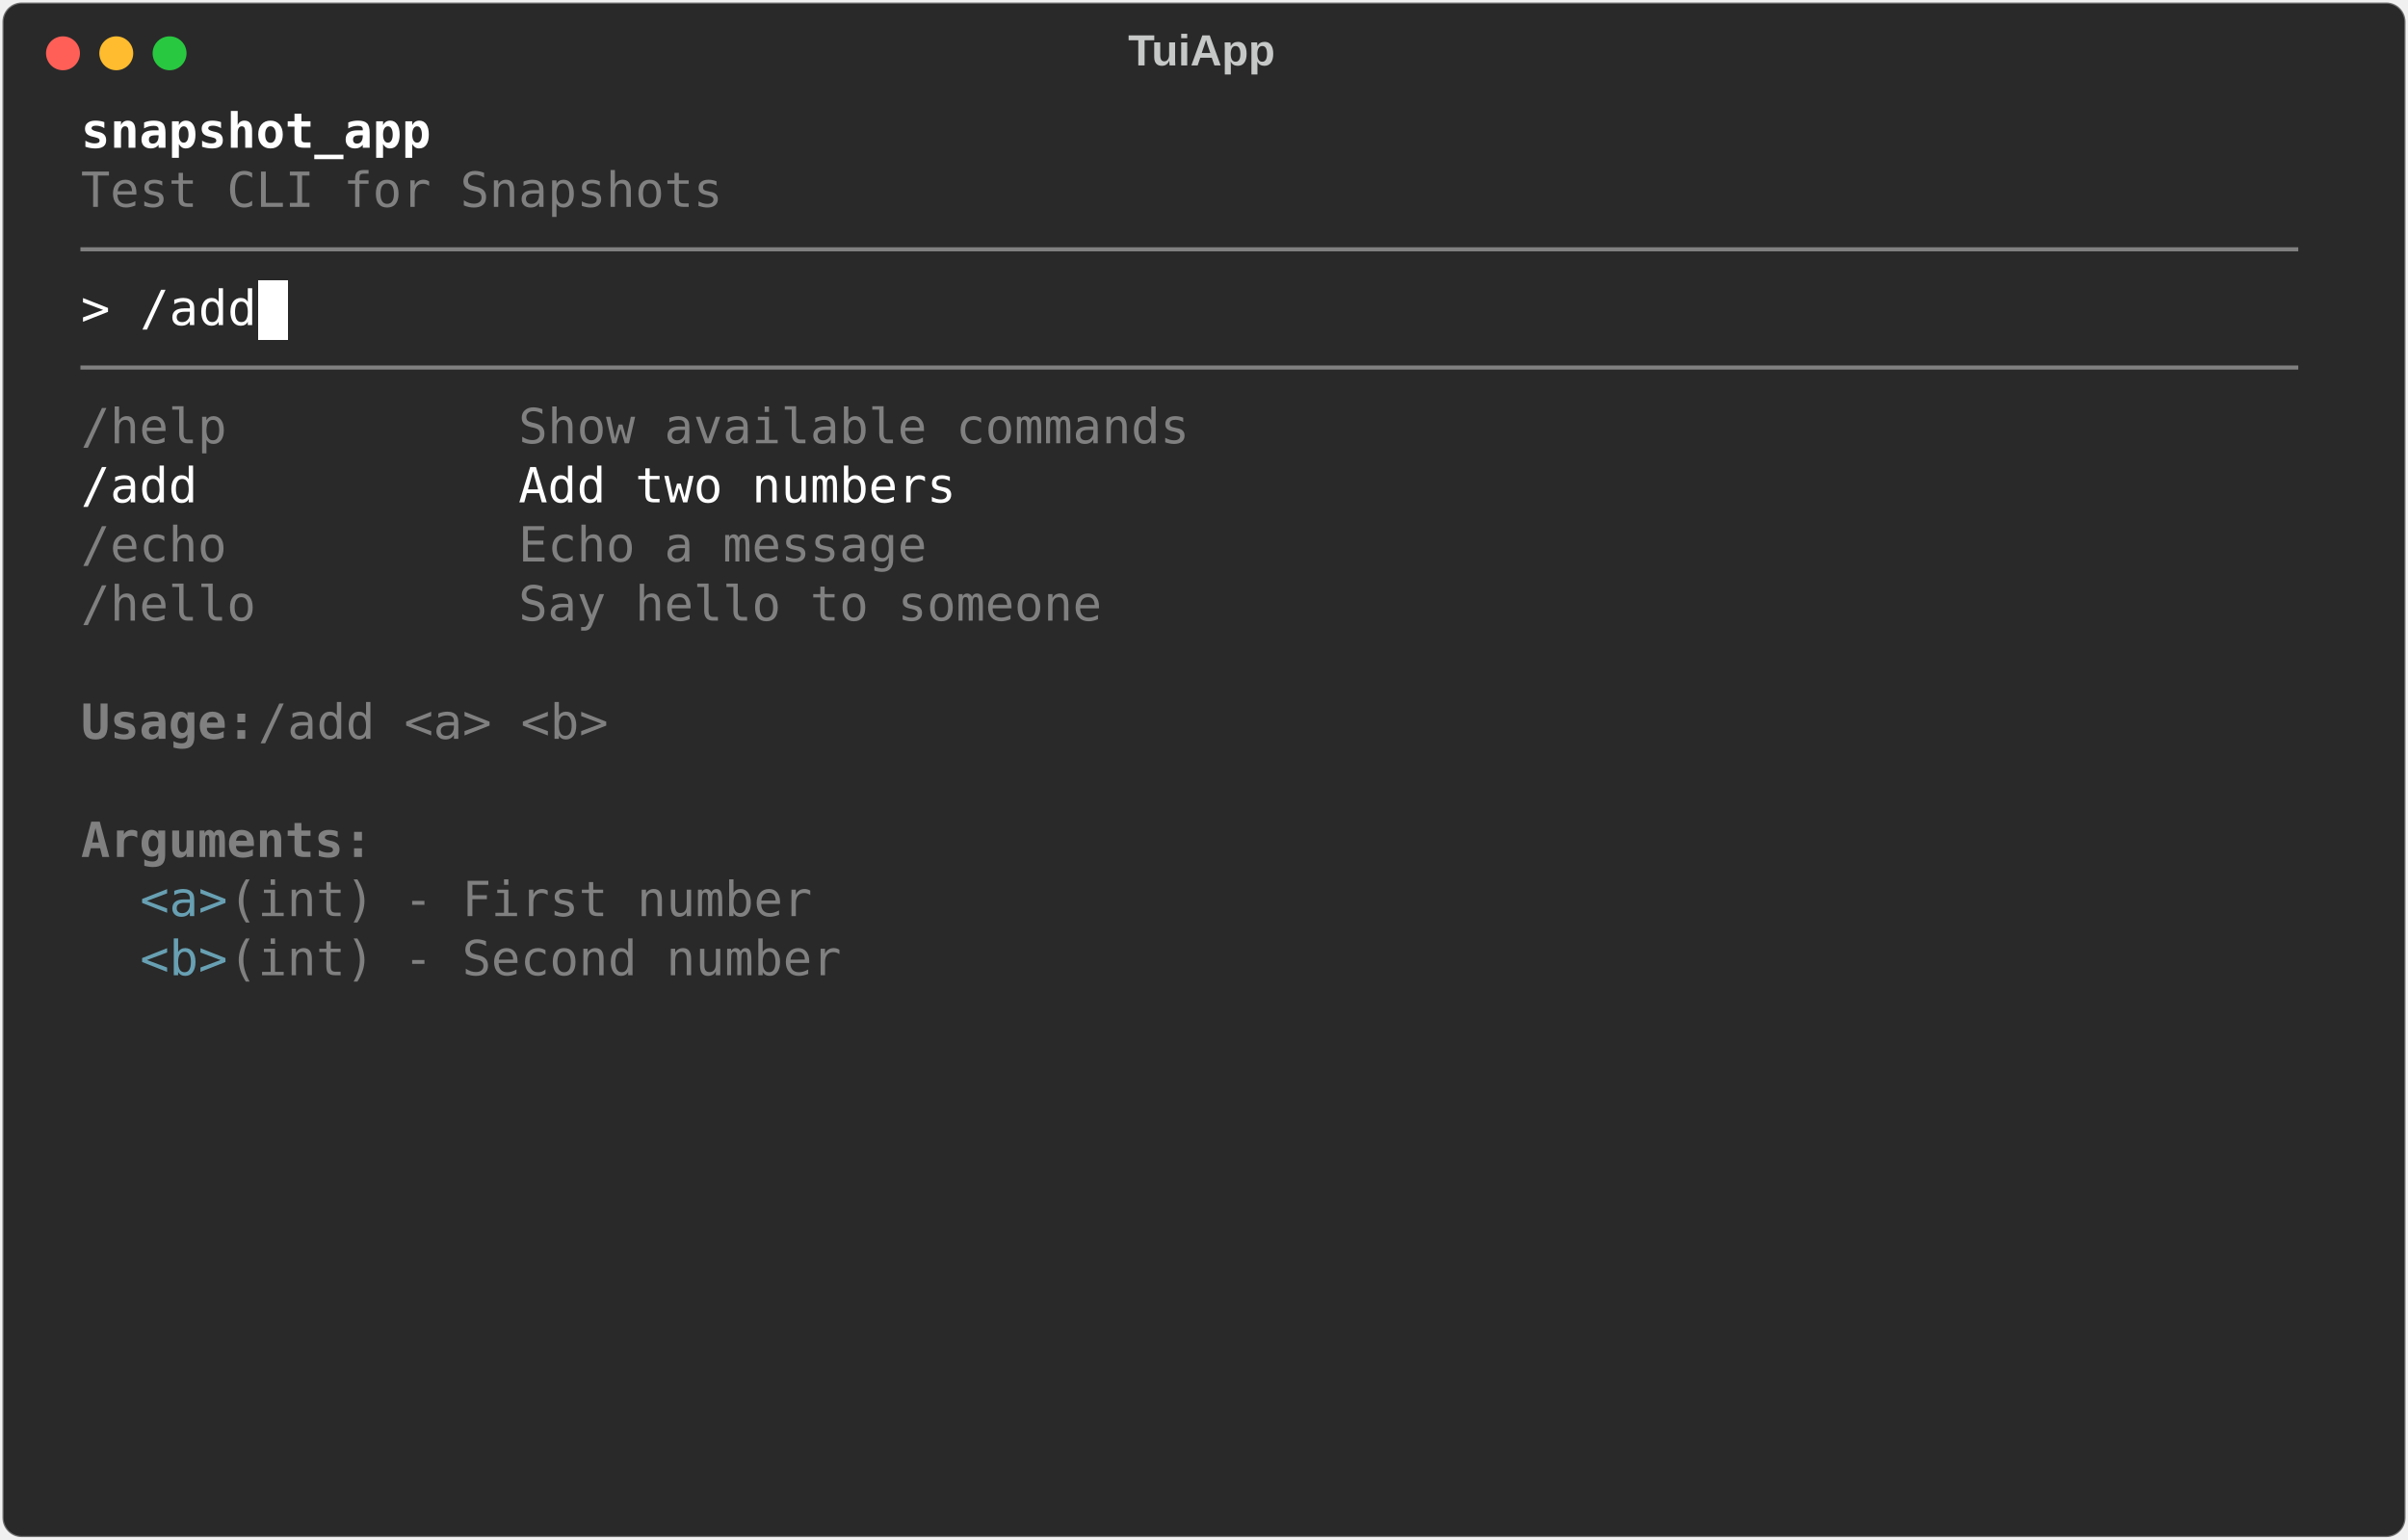
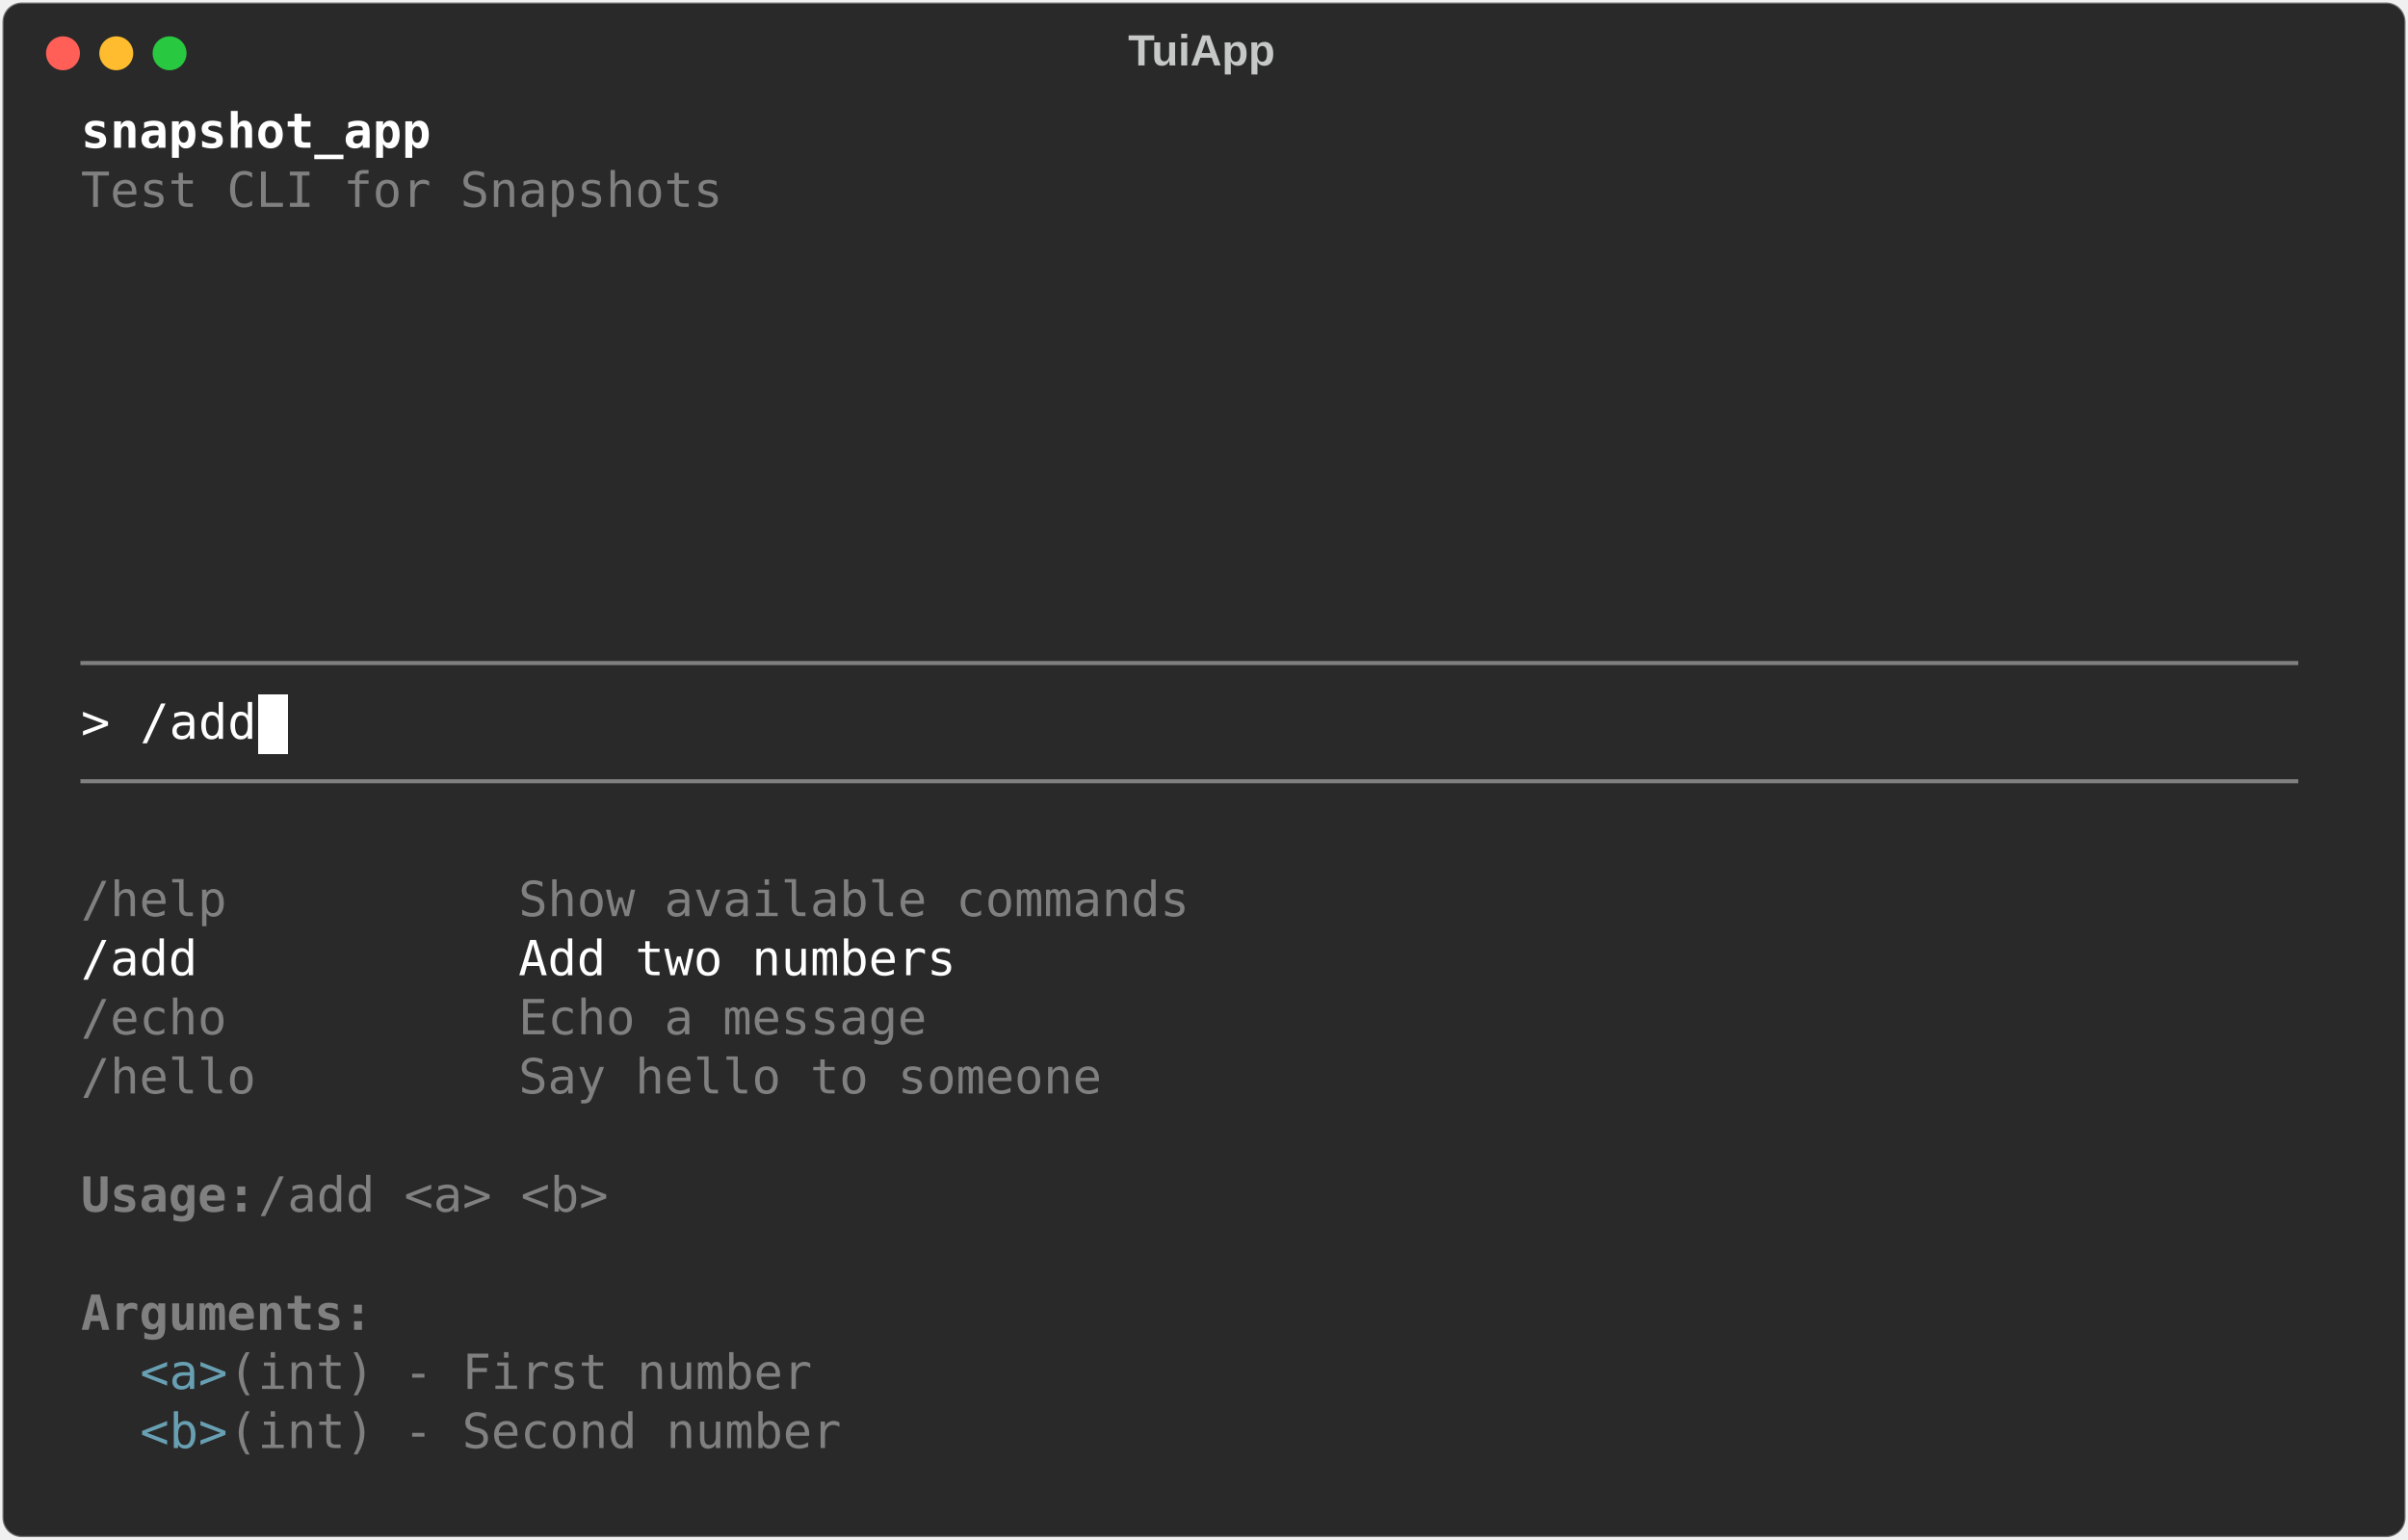
<svg xmlns="http://www.w3.org/2000/svg" class="rich-terminal" viewBox="0 0 994 635.6">
  <style>

    @font-face {
        font-family: "Fira Code";
        src: local("FiraCode-Regular"),
                url("https://cdnjs.cloudflare.com/ajax/libs/firacode/6.2.0/woff2/FiraCode-Regular.woff2") format("woff2"),
                url("https://cdnjs.cloudflare.com/ajax/libs/firacode/6.2.0/woff/FiraCode-Regular.woff") format("woff");
        font-style: normal;
        font-weight: 400;
    }
    @font-face {
        font-family: "Fira Code";
        src: local("FiraCode-Bold"),
                url("https://cdnjs.cloudflare.com/ajax/libs/firacode/6.2.0/woff2/FiraCode-Bold.woff2") format("woff2"),
                url("https://cdnjs.cloudflare.com/ajax/libs/firacode/6.2.0/woff/FiraCode-Bold.woff") format("woff");
        font-style: bold;
        font-weight: 700;
    }

    .terminal-matrix {
        font-family: Fira Code, monospace;
        font-size: 20px;
        line-height: 24.4px;
        font-variant-east-asian: full-width;
    }

    .terminal-title {
        font-size: 18px;
        font-weight: bold;
        font-family: arial;
    }

    .terminal-r1 { fill: #c5c8c6 }
.terminal-r2 { fill: #ffffff;font-weight: bold }
.terminal-r3 { fill: #808080 }
.terminal-r4 { fill: #ffffff }
.terminal-r5 { fill: #000000 }
.terminal-r6 { fill: #808080;font-weight: bold }
.terminal-r7 { fill: #68a0b3 }
    </style>
  <defs>
    <clipPath id="terminal-clip-terminal">
      <rect x="0" y="0" width="975.0" height="584.6" />
    </clipPath>
    <clipPath id="terminal-line-0">
      <rect x="0" y="1.5" width="976" height="24.65" />
    </clipPath>
    <clipPath id="terminal-line-1">
      <rect x="0" y="25.9" width="976" height="24.65" />
    </clipPath>
    <clipPath id="terminal-line-2">
      <rect x="0" y="50.3" width="976" height="24.65" />
    </clipPath>
    <clipPath id="terminal-line-3">
      <rect x="0" y="74.7" width="976" height="24.65" />
    </clipPath>
    <clipPath id="terminal-line-4">
      <rect x="0" y="99.1" width="976" height="24.65" />
    </clipPath>
    <clipPath id="terminal-line-5">
      <rect x="0" y="123.5" width="976" height="24.65" />
    </clipPath>
    <clipPath id="terminal-line-6">
      <rect x="0" y="147.9" width="976" height="24.65" />
    </clipPath>
    <clipPath id="terminal-line-7">
      <rect x="0" y="172.3" width="976" height="24.65" />
    </clipPath>
    <clipPath id="terminal-line-8">
      <rect x="0" y="196.7" width="976" height="24.65" />
    </clipPath>
    <clipPath id="terminal-line-9">
      <rect x="0" y="221.1" width="976" height="24.65" />
    </clipPath>
    <clipPath id="terminal-line-10">
      <rect x="0" y="245.5" width="976" height="24.65" />
    </clipPath>
    <clipPath id="terminal-line-11">
      <rect x="0" y="269.9" width="976" height="24.65" />
    </clipPath>
    <clipPath id="terminal-line-12">
      <rect x="0" y="294.3" width="976" height="24.65" />
    </clipPath>
    <clipPath id="terminal-line-13">
      <rect x="0" y="318.7" width="976" height="24.65" />
    </clipPath>
    <clipPath id="terminal-line-14">
      <rect x="0" y="343.1" width="976" height="24.65" />
    </clipPath>
    <clipPath id="terminal-line-15">
      <rect x="0" y="367.5" width="976" height="24.65" />
    </clipPath>
    <clipPath id="terminal-line-16">
      <rect x="0" y="391.9" width="976" height="24.65" />
    </clipPath>
    <clipPath id="terminal-line-17">
      <rect x="0" y="416.3" width="976" height="24.65" />
    </clipPath>
    <clipPath id="terminal-line-18">
      <rect x="0" y="440.7" width="976" height="24.65" />
    </clipPath>
    <clipPath id="terminal-line-19">
      <rect x="0" y="465.1" width="976" height="24.65" />
    </clipPath>
    <clipPath id="terminal-line-20">
      <rect x="0" y="489.5" width="976" height="24.65" />
    </clipPath>
    <clipPath id="terminal-line-21">
      <rect x="0" y="513.9" width="976" height="24.65" />
    </clipPath>
    <clipPath id="terminal-line-22">
      <rect x="0" y="538.3" width="976" height="24.65" />
    </clipPath>
  </defs>
  <rect fill="#292929" stroke="rgba(255,255,255,0.35)" stroke-width="1" x="1" y="1" width="992" height="633.6" rx="8" />
  <text class="terminal-title" fill="#c5c8c6" text-anchor="middle" x="496" y="27">TuiApp</text>
  <g transform="translate(26,22)">
    <circle cx="0" cy="0" r="7" fill="#ff5f57" />
    <circle cx="22" cy="0" r="7" fill="#febc2e" />
    <circle cx="44" cy="0" r="7" fill="#28c840" />
  </g>
  <g transform="translate(9, 41)" clip-path="url(#terminal-clip-terminal)">
-     <rect fill="#ffffff" x="97.6" y="74.7" width="12.2" height="24.65" shape-rendering="crispEdges" />
+     <rect fill="#ffffff" x="97.6" y="245.5" width="12.2" height="24.65" shape-rendering="crispEdges" />
    <g class="terminal-matrix">
      <text class="terminal-r2" x="24.4" y="20" textLength="146.4" clip-path="url(#terminal-line-0)">snapshot_app</text>
      <text class="terminal-r1" x="976" y="20" textLength="12.2" clip-path="url(#terminal-line-0)">
</text>
      <text class="terminal-r3" x="24.4" y="44.4" textLength="268.4" clip-path="url(#terminal-line-1)">Test CLI for Snapshots</text>
      <text class="terminal-r1" x="976" y="44.4" textLength="12.2" clip-path="url(#terminal-line-1)">
</text>
-       <text class="terminal-r3" x="24.4" y="68.8" textLength="927.2" clip-path="url(#terminal-line-2)">────────────────────────────────────────────────────────────────────────────</text>
      <text class="terminal-r1" x="976" y="68.8" textLength="12.2" clip-path="url(#terminal-line-2)">
</text>
-       <text class="terminal-r4" x="24.4" y="93.2" textLength="24.4" clip-path="url(#terminal-line-3)">&gt; </text>
-       <text class="terminal-r4" x="48.8" y="93.2" textLength="48.8" clip-path="url(#terminal-line-3)">/add</text>
      <text class="terminal-r1" x="976" y="93.2" textLength="12.2" clip-path="url(#terminal-line-3)">
</text>
-       <text class="terminal-r3" x="24.4" y="117.6" textLength="927.2" clip-path="url(#terminal-line-4)">────────────────────────────────────────────────────────────────────────────</text>
      <text class="terminal-r1" x="976" y="117.6" textLength="12.2" clip-path="url(#terminal-line-4)">
</text>
-       <text class="terminal-r3" x="24.4" y="142" textLength="463.6" clip-path="url(#terminal-line-5)">/help          Show available commands</text>
      <text class="terminal-r1" x="976" y="142" textLength="12.2" clip-path="url(#terminal-line-5)">
</text>
-       <text class="terminal-r4" x="24.4" y="166.4" textLength="366" clip-path="url(#terminal-line-6)">/add           Add two numbers</text>
      <text class="terminal-r1" x="976" y="166.4" textLength="12.2" clip-path="url(#terminal-line-6)">
</text>
-       <text class="terminal-r3" x="24.4" y="190.8" textLength="353.8" clip-path="url(#terminal-line-7)">/echo          Echo a message</text>
      <text class="terminal-r1" x="976" y="190.8" textLength="12.2" clip-path="url(#terminal-line-7)">
</text>
-       <text class="terminal-r3" x="24.4" y="215.2" textLength="427" clip-path="url(#terminal-line-8)">/hello         Say hello to someone</text>
      <text class="terminal-r1" x="976" y="215.2" textLength="12.2" clip-path="url(#terminal-line-8)">
</text>
+       <text class="terminal-r3" x="24.4" y="239.6" textLength="927.2" clip-path="url(#terminal-line-9)">────────────────────────────────────────────────────────────────────────────</text>
      <text class="terminal-r1" x="976" y="239.6" textLength="12.2" clip-path="url(#terminal-line-9)">
</text>
-       <text class="terminal-r6" x="24.4" y="264" textLength="73.2" clip-path="url(#terminal-line-10)">Usage:</text>
-       <text class="terminal-r3" x="97.6" y="264" textLength="158.6" clip-path="url(#terminal-line-10)"> /add &lt;a&gt; &lt;b&gt;</text>
+       <text class="terminal-r4" x="24.4" y="264" textLength="24.4" clip-path="url(#terminal-line-10)">&gt; </text>
+       <text class="terminal-r4" x="48.8" y="264" textLength="48.8" clip-path="url(#terminal-line-10)">/add</text>
      <text class="terminal-r1" x="976" y="264" textLength="12.2" clip-path="url(#terminal-line-10)">
</text>
+       <text class="terminal-r3" x="24.4" y="288.4" textLength="927.2" clip-path="url(#terminal-line-11)">────────────────────────────────────────────────────────────────────────────</text>
      <text class="terminal-r1" x="976" y="288.4" textLength="12.2" clip-path="url(#terminal-line-11)">
</text>
-       <text class="terminal-r6" x="24.4" y="312.8" textLength="122" clip-path="url(#terminal-line-12)">Arguments:</text>
      <text class="terminal-r1" x="976" y="312.8" textLength="12.2" clip-path="url(#terminal-line-12)">
</text>
-       <text class="terminal-r7" x="48.8" y="337.2" textLength="36.6" clip-path="url(#terminal-line-13)">&lt;a&gt;</text>
-       <text class="terminal-r3" x="85.4" y="337.2" textLength="256.2" clip-path="url(#terminal-line-13)"> (int) - First number</text>
+       <text class="terminal-r3" x="24.4" y="337.2" textLength="463.6" clip-path="url(#terminal-line-13)">/help          Show available commands</text>
      <text class="terminal-r1" x="976" y="337.2" textLength="12.2" clip-path="url(#terminal-line-13)">
</text>
-       <text class="terminal-r7" x="48.8" y="361.6" textLength="36.6" clip-path="url(#terminal-line-14)">&lt;b&gt;</text>
-       <text class="terminal-r3" x="85.4" y="361.6" textLength="268.4" clip-path="url(#terminal-line-14)"> (int) - Second number</text>
+       <text class="terminal-r4" x="24.4" y="361.6" textLength="366" clip-path="url(#terminal-line-14)">/add           Add two numbers</text>
      <text class="terminal-r1" x="976" y="361.6" textLength="12.2" clip-path="url(#terminal-line-14)">
</text>
+       <text class="terminal-r3" x="24.4" y="386" textLength="353.8" clip-path="url(#terminal-line-15)">/echo          Echo a message</text>
      <text class="terminal-r1" x="976" y="386" textLength="12.2" clip-path="url(#terminal-line-15)">
</text>
+       <text class="terminal-r3" x="24.4" y="410.4" textLength="427" clip-path="url(#terminal-line-16)">/hello         Say hello to someone</text>
      <text class="terminal-r1" x="976" y="410.4" textLength="12.2" clip-path="url(#terminal-line-16)">
</text>
      <text class="terminal-r1" x="976" y="434.8" textLength="12.2" clip-path="url(#terminal-line-17)">
</text>
+       <text class="terminal-r6" x="24.4" y="459.2" textLength="73.2" clip-path="url(#terminal-line-18)">Usage:</text>
+       <text class="terminal-r3" x="97.6" y="459.2" textLength="158.6" clip-path="url(#terminal-line-18)"> /add &lt;a&gt; &lt;b&gt;</text>
      <text class="terminal-r1" x="976" y="459.2" textLength="12.2" clip-path="url(#terminal-line-18)">
</text>
      <text class="terminal-r1" x="976" y="483.6" textLength="12.2" clip-path="url(#terminal-line-19)">
</text>
+       <text class="terminal-r6" x="24.4" y="508" textLength="122" clip-path="url(#terminal-line-20)">Arguments:</text>
      <text class="terminal-r1" x="976" y="508" textLength="12.2" clip-path="url(#terminal-line-20)">
</text>
+       <text class="terminal-r7" x="48.8" y="532.4" textLength="36.6" clip-path="url(#terminal-line-21)">&lt;a&gt;</text>
+       <text class="terminal-r3" x="85.4" y="532.4" textLength="256.2" clip-path="url(#terminal-line-21)"> (int) - First number</text>
      <text class="terminal-r1" x="976" y="532.4" textLength="12.2" clip-path="url(#terminal-line-21)">
</text>
+       <text class="terminal-r7" x="48.8" y="556.8" textLength="36.6" clip-path="url(#terminal-line-22)">&lt;b&gt;</text>
+       <text class="terminal-r3" x="85.4" y="556.8" textLength="268.4" clip-path="url(#terminal-line-22)"> (int) - Second number</text>
      <text class="terminal-r1" x="976" y="556.8" textLength="12.2" clip-path="url(#terminal-line-22)">
</text>
    </g>
  </g>
</svg>
